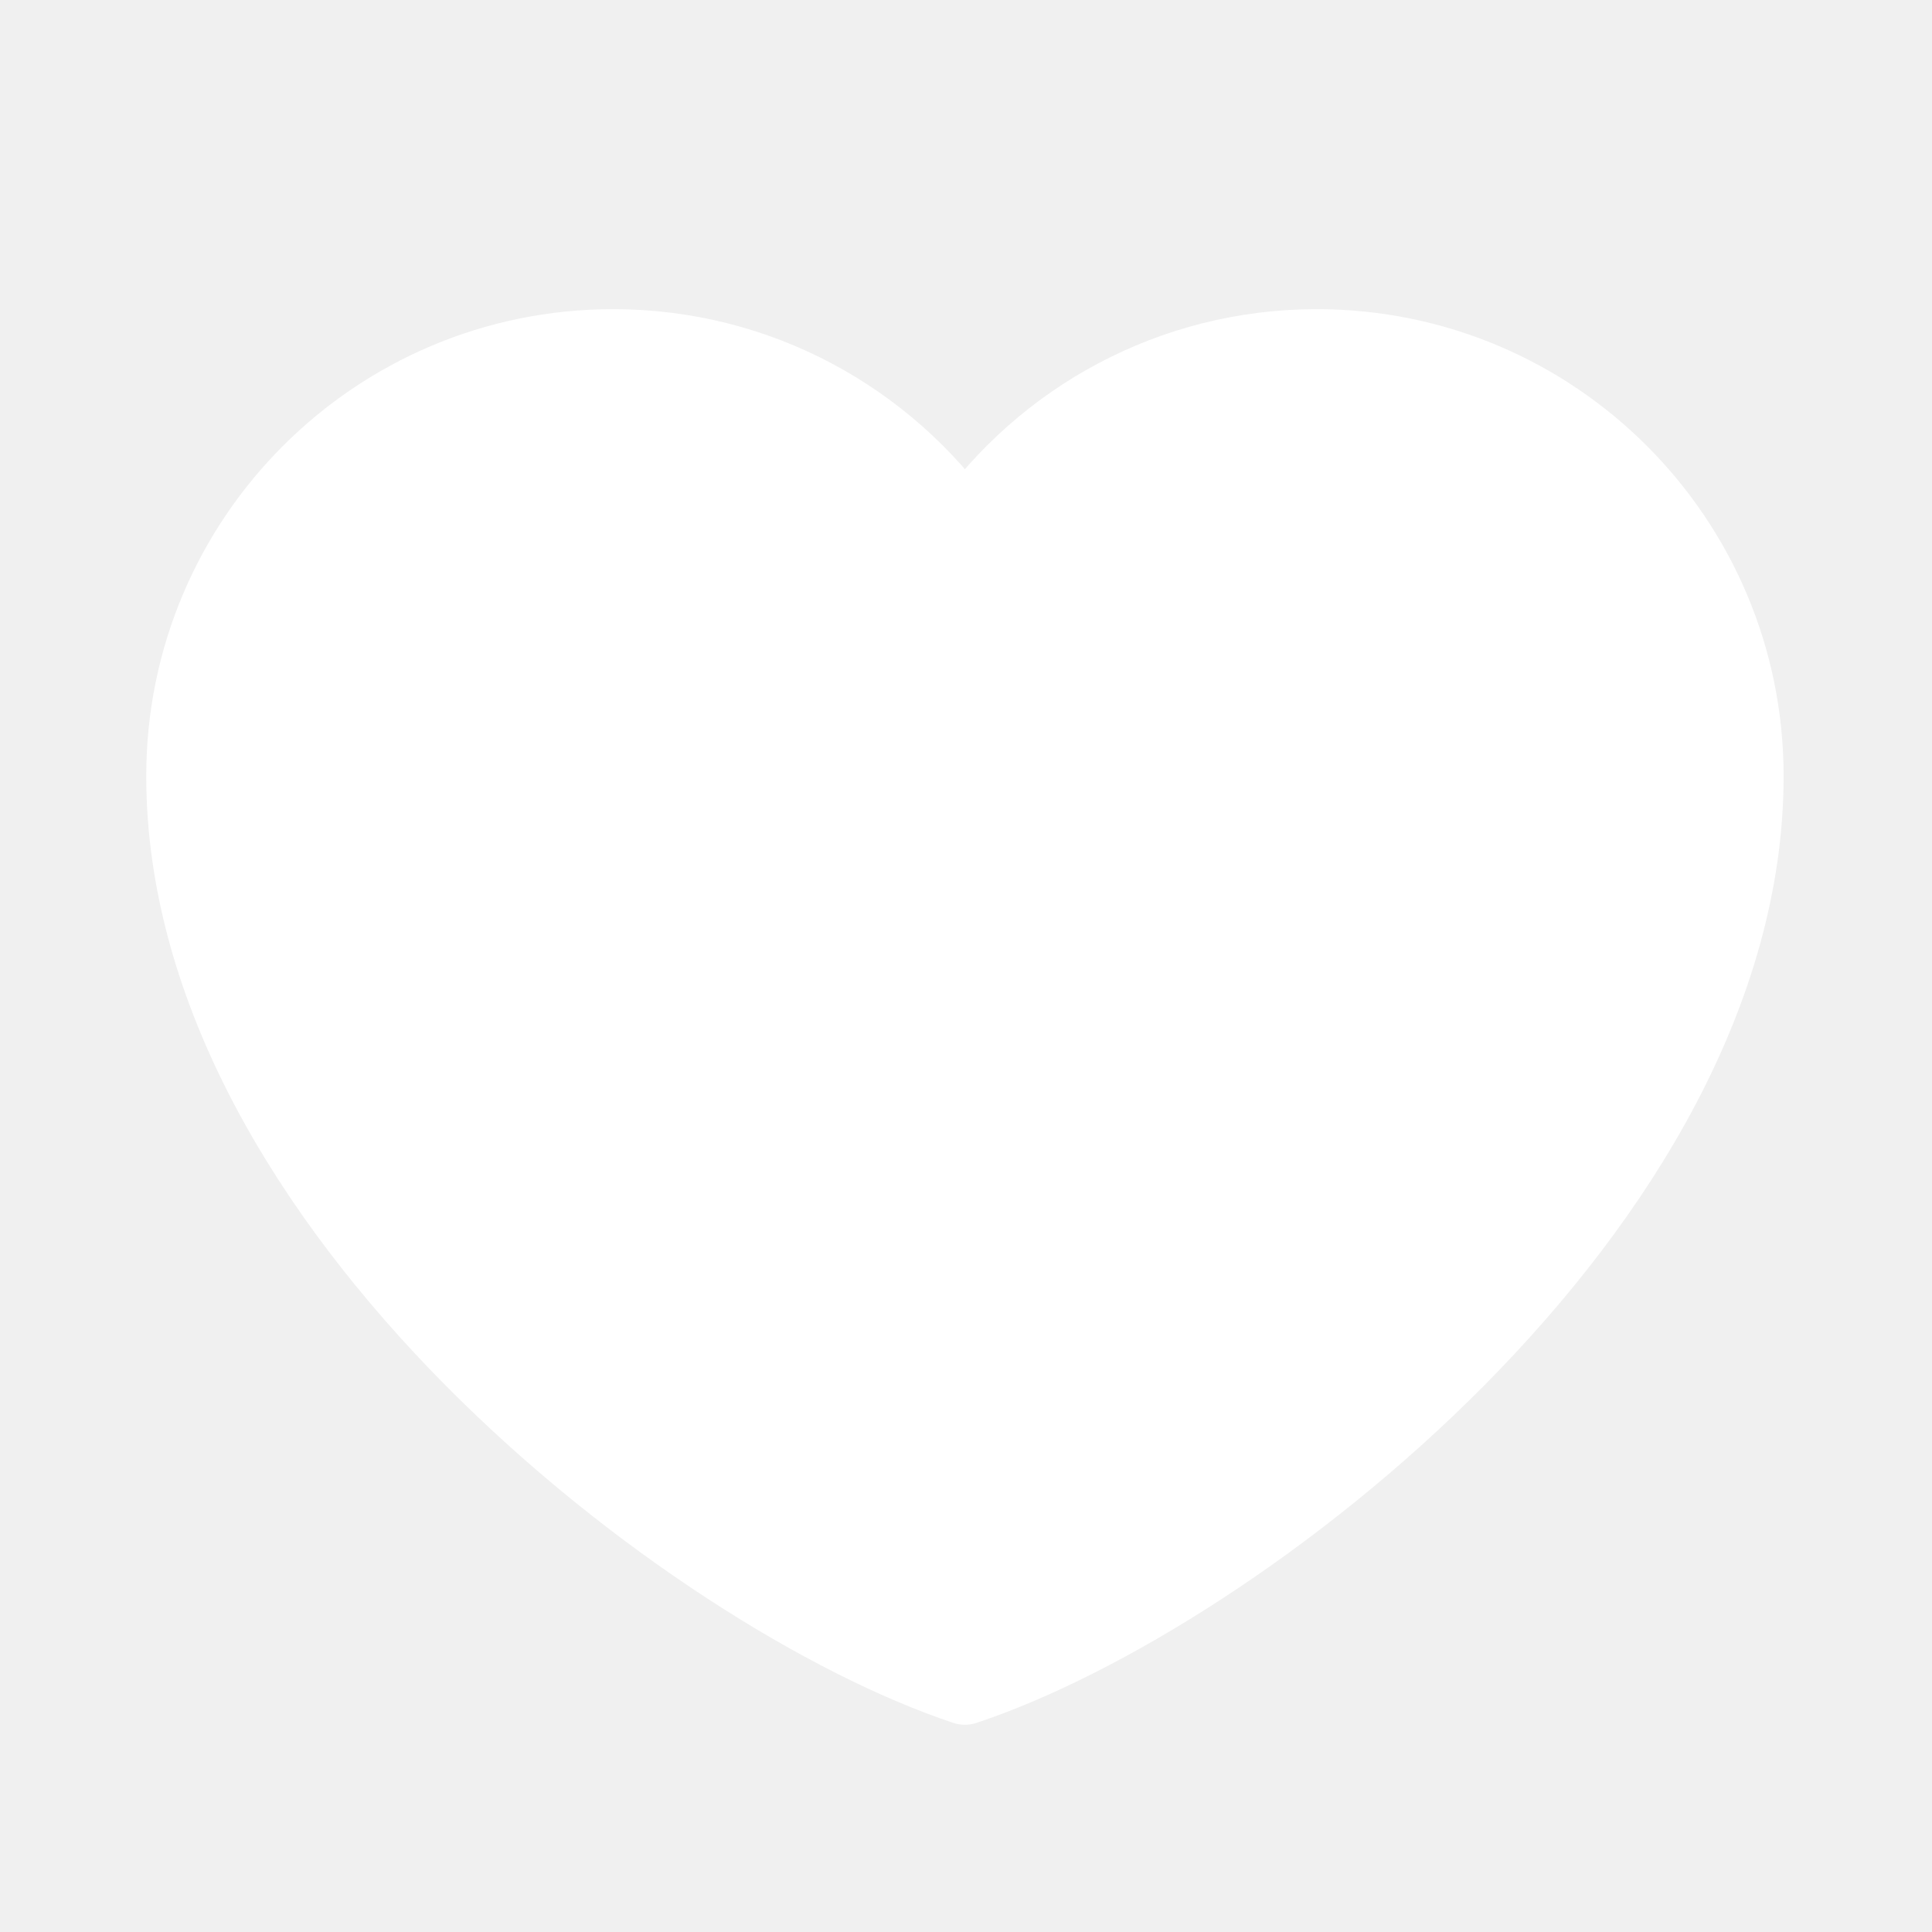
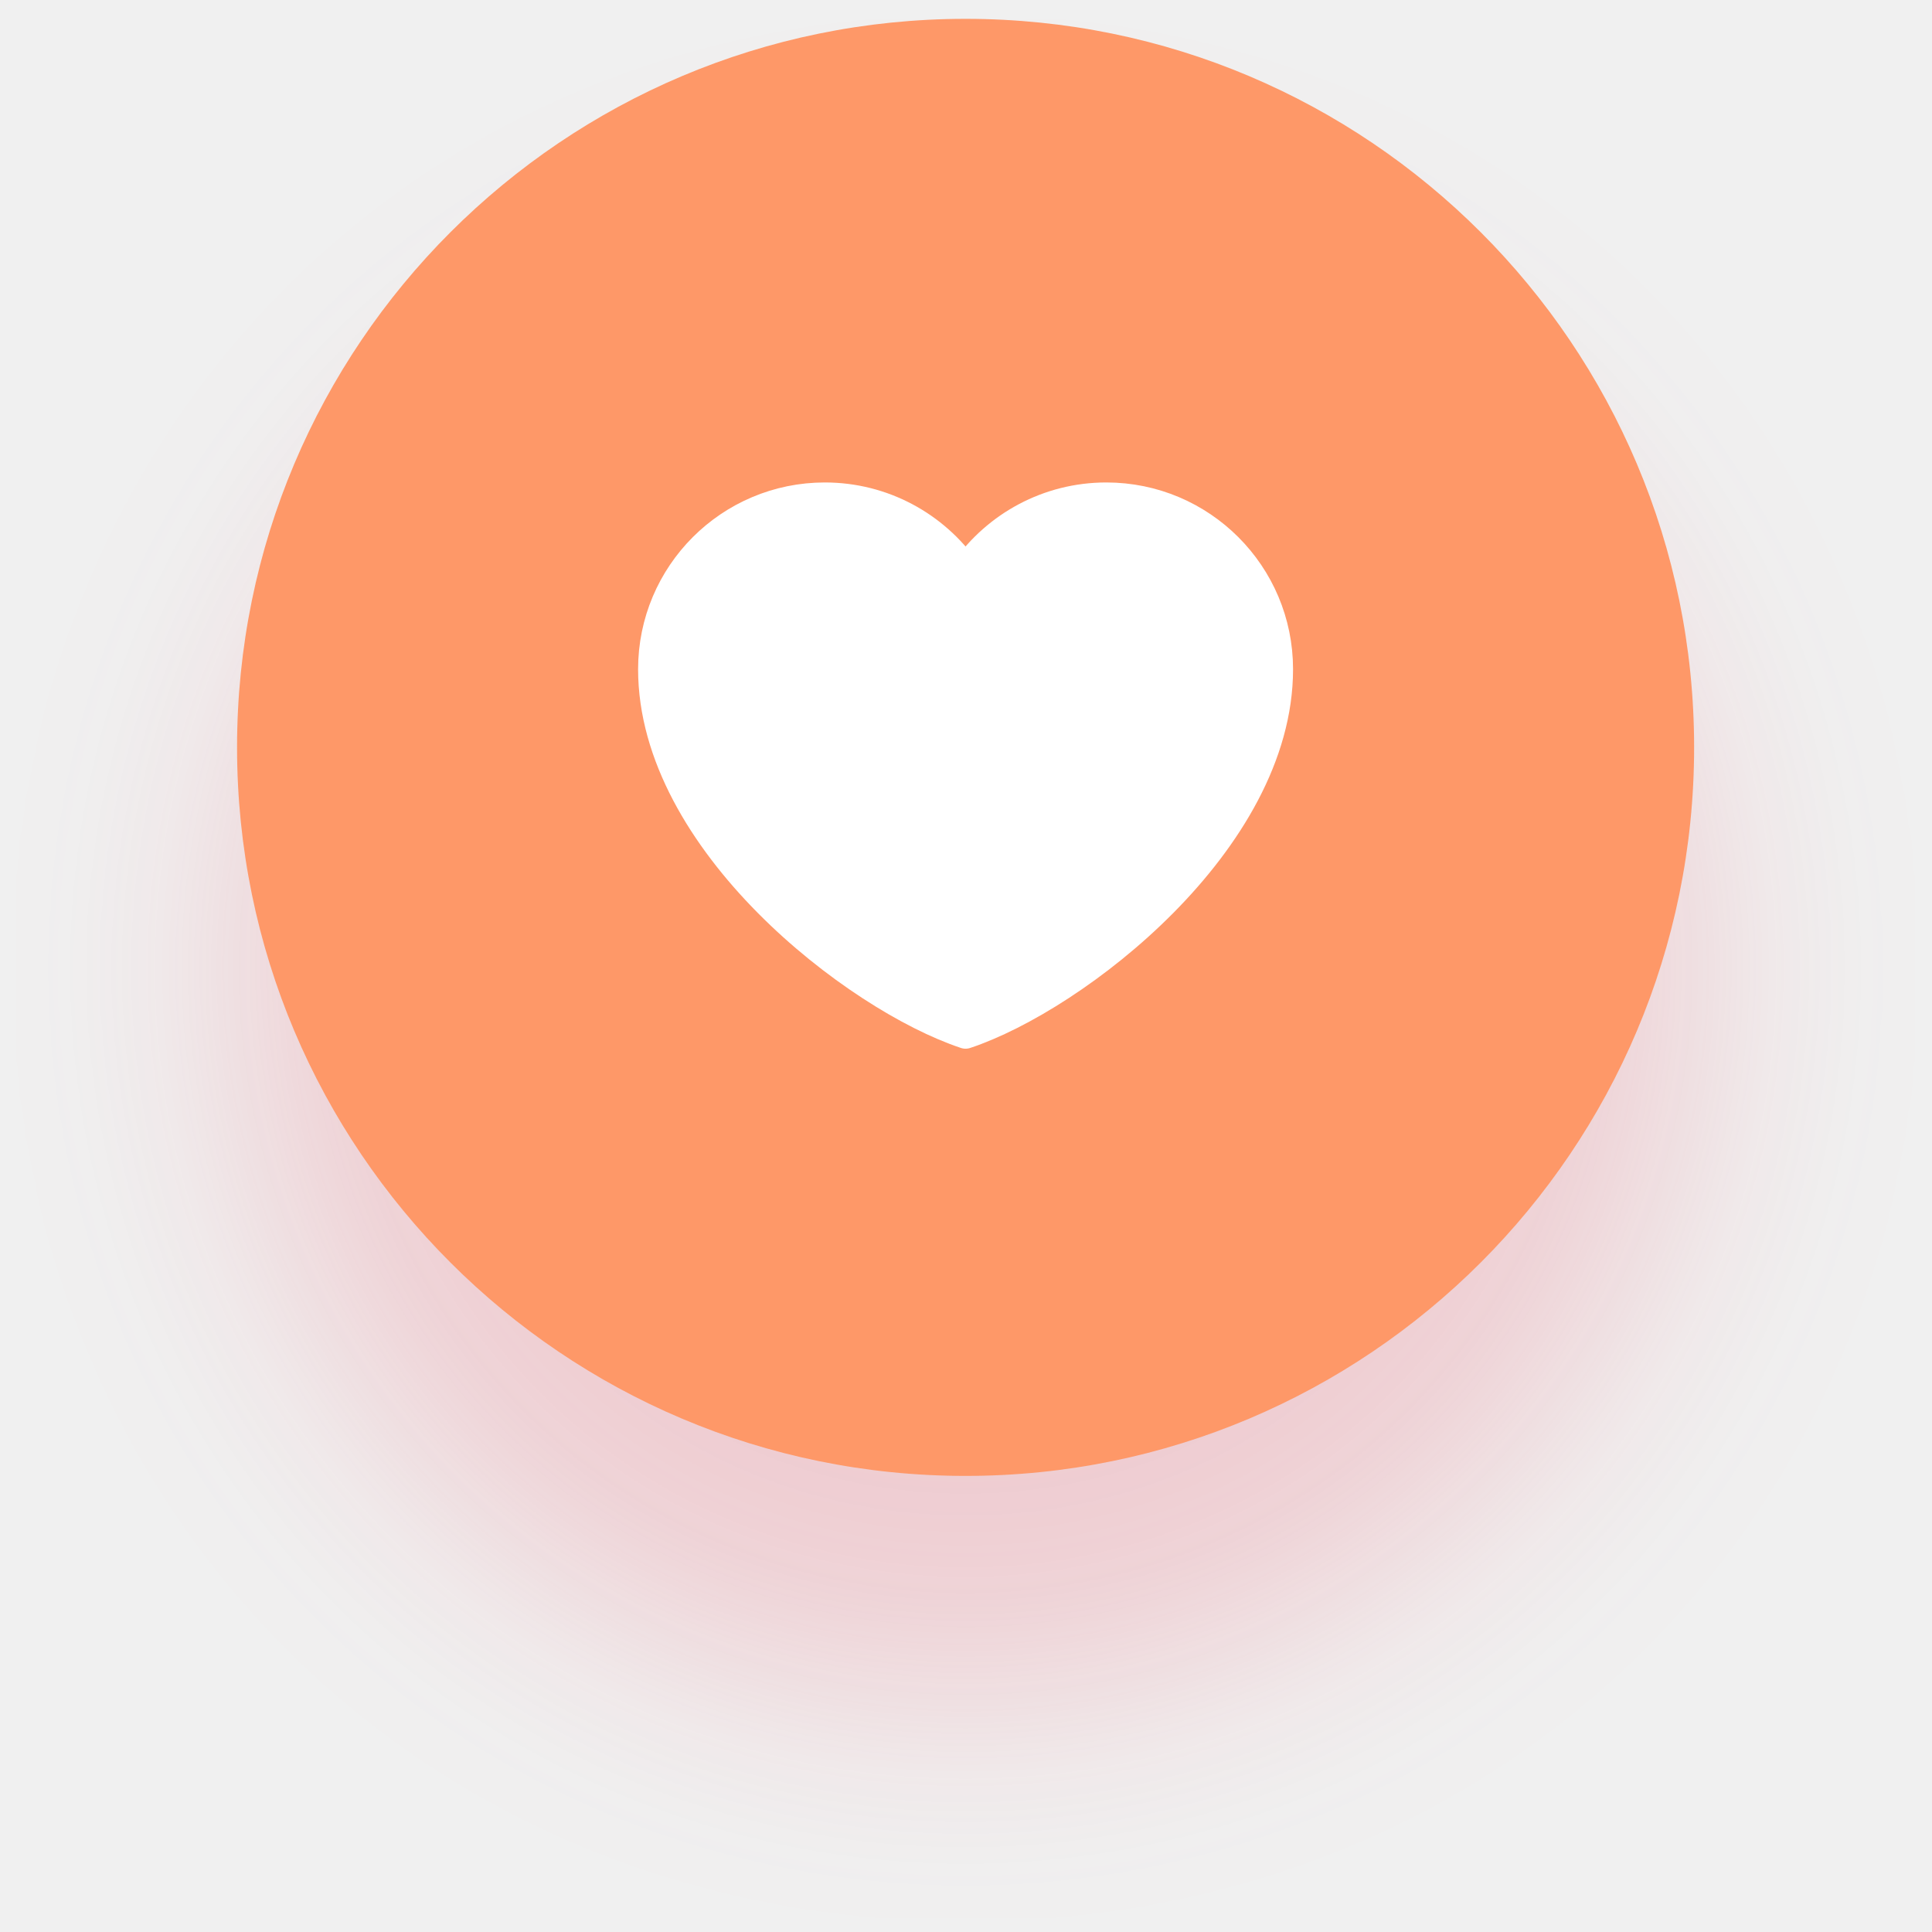
- <svg xmlns="http://www.w3.org/2000/svg" width="28" height="28" viewBox="0 0 28 28" fill="none">
-   <g id="like">
-     <path id="Vector" d="M8.885 5.014C5.443 5.014 2.653 7.805 2.653 11.246C2.653 17.479 10.018 23.145 13.984 24.463C17.95 23.145 25.316 17.479 25.316 11.246C25.316 7.805 22.526 5.014 19.084 5.014C16.976 5.014 15.112 6.061 13.984 7.662C12.857 6.061 10.993 5.014 8.885 5.014Z" fill="white" stroke="white" stroke-width="1.067" stroke-linecap="round" stroke-linejoin="round" />
+ <svg xmlns="http://www.w3.org/2000/svg" width="70" height="70" viewBox="0 0 70 70" fill="none">
+   <g filter="url(#filter0_d_1_536)">
+     <circle cx="34.985" cy="27.079" r="26.396" fill="#FE9868" />
  </g>
+   <path d="M29.885 18.014C26.443 18.014 23.653 20.805 23.653 24.247C23.653 30.479 31.018 36.145 34.984 37.463C38.95 36.145 46.316 30.479 46.316 24.247C46.316 20.805 43.526 18.014 40.084 18.014C37.976 18.014 36.112 19.061 34.984 20.662C33.856 19.061 31.993 18.014 29.885 18.014Z" fill="white" stroke="white" stroke-width="1.067" stroke-linecap="round" stroke-linejoin="round" />
+   <defs>
+     <filter id="filter0_d_1_536" x="0.59" y="0.683" width="68.789" height="68.789" filterUnits="userSpaceOnUse" color-interpolation-filters="sRGB">
+       <feFlood flood-opacity="0" result="BackgroundImageFix" />
+       <feColorMatrix in="SourceAlpha" type="matrix" values="0 0 0 0 0 0 0 0 0 0 0 0 0 0 0 0 0 0 127 0" result="hardAlpha" />
+       <feOffset dy="7.999" />
+       <feGaussianBlur stdDeviation="3.999" />
+       <feColorMatrix type="matrix" values="0 0 0 0 0.914 0 0 0 0 0.251 0 0 0 0 0.341 0 0 0 0.2 0" />
+       <feBlend mode="normal" in2="BackgroundImageFix" result="effect1_dropShadow_1_536" />
+       <feBlend mode="normal" in="SourceGraphic" in2="effect1_dropShadow_1_536" result="shape" />
+     </filter>
+   </defs>
</svg>
